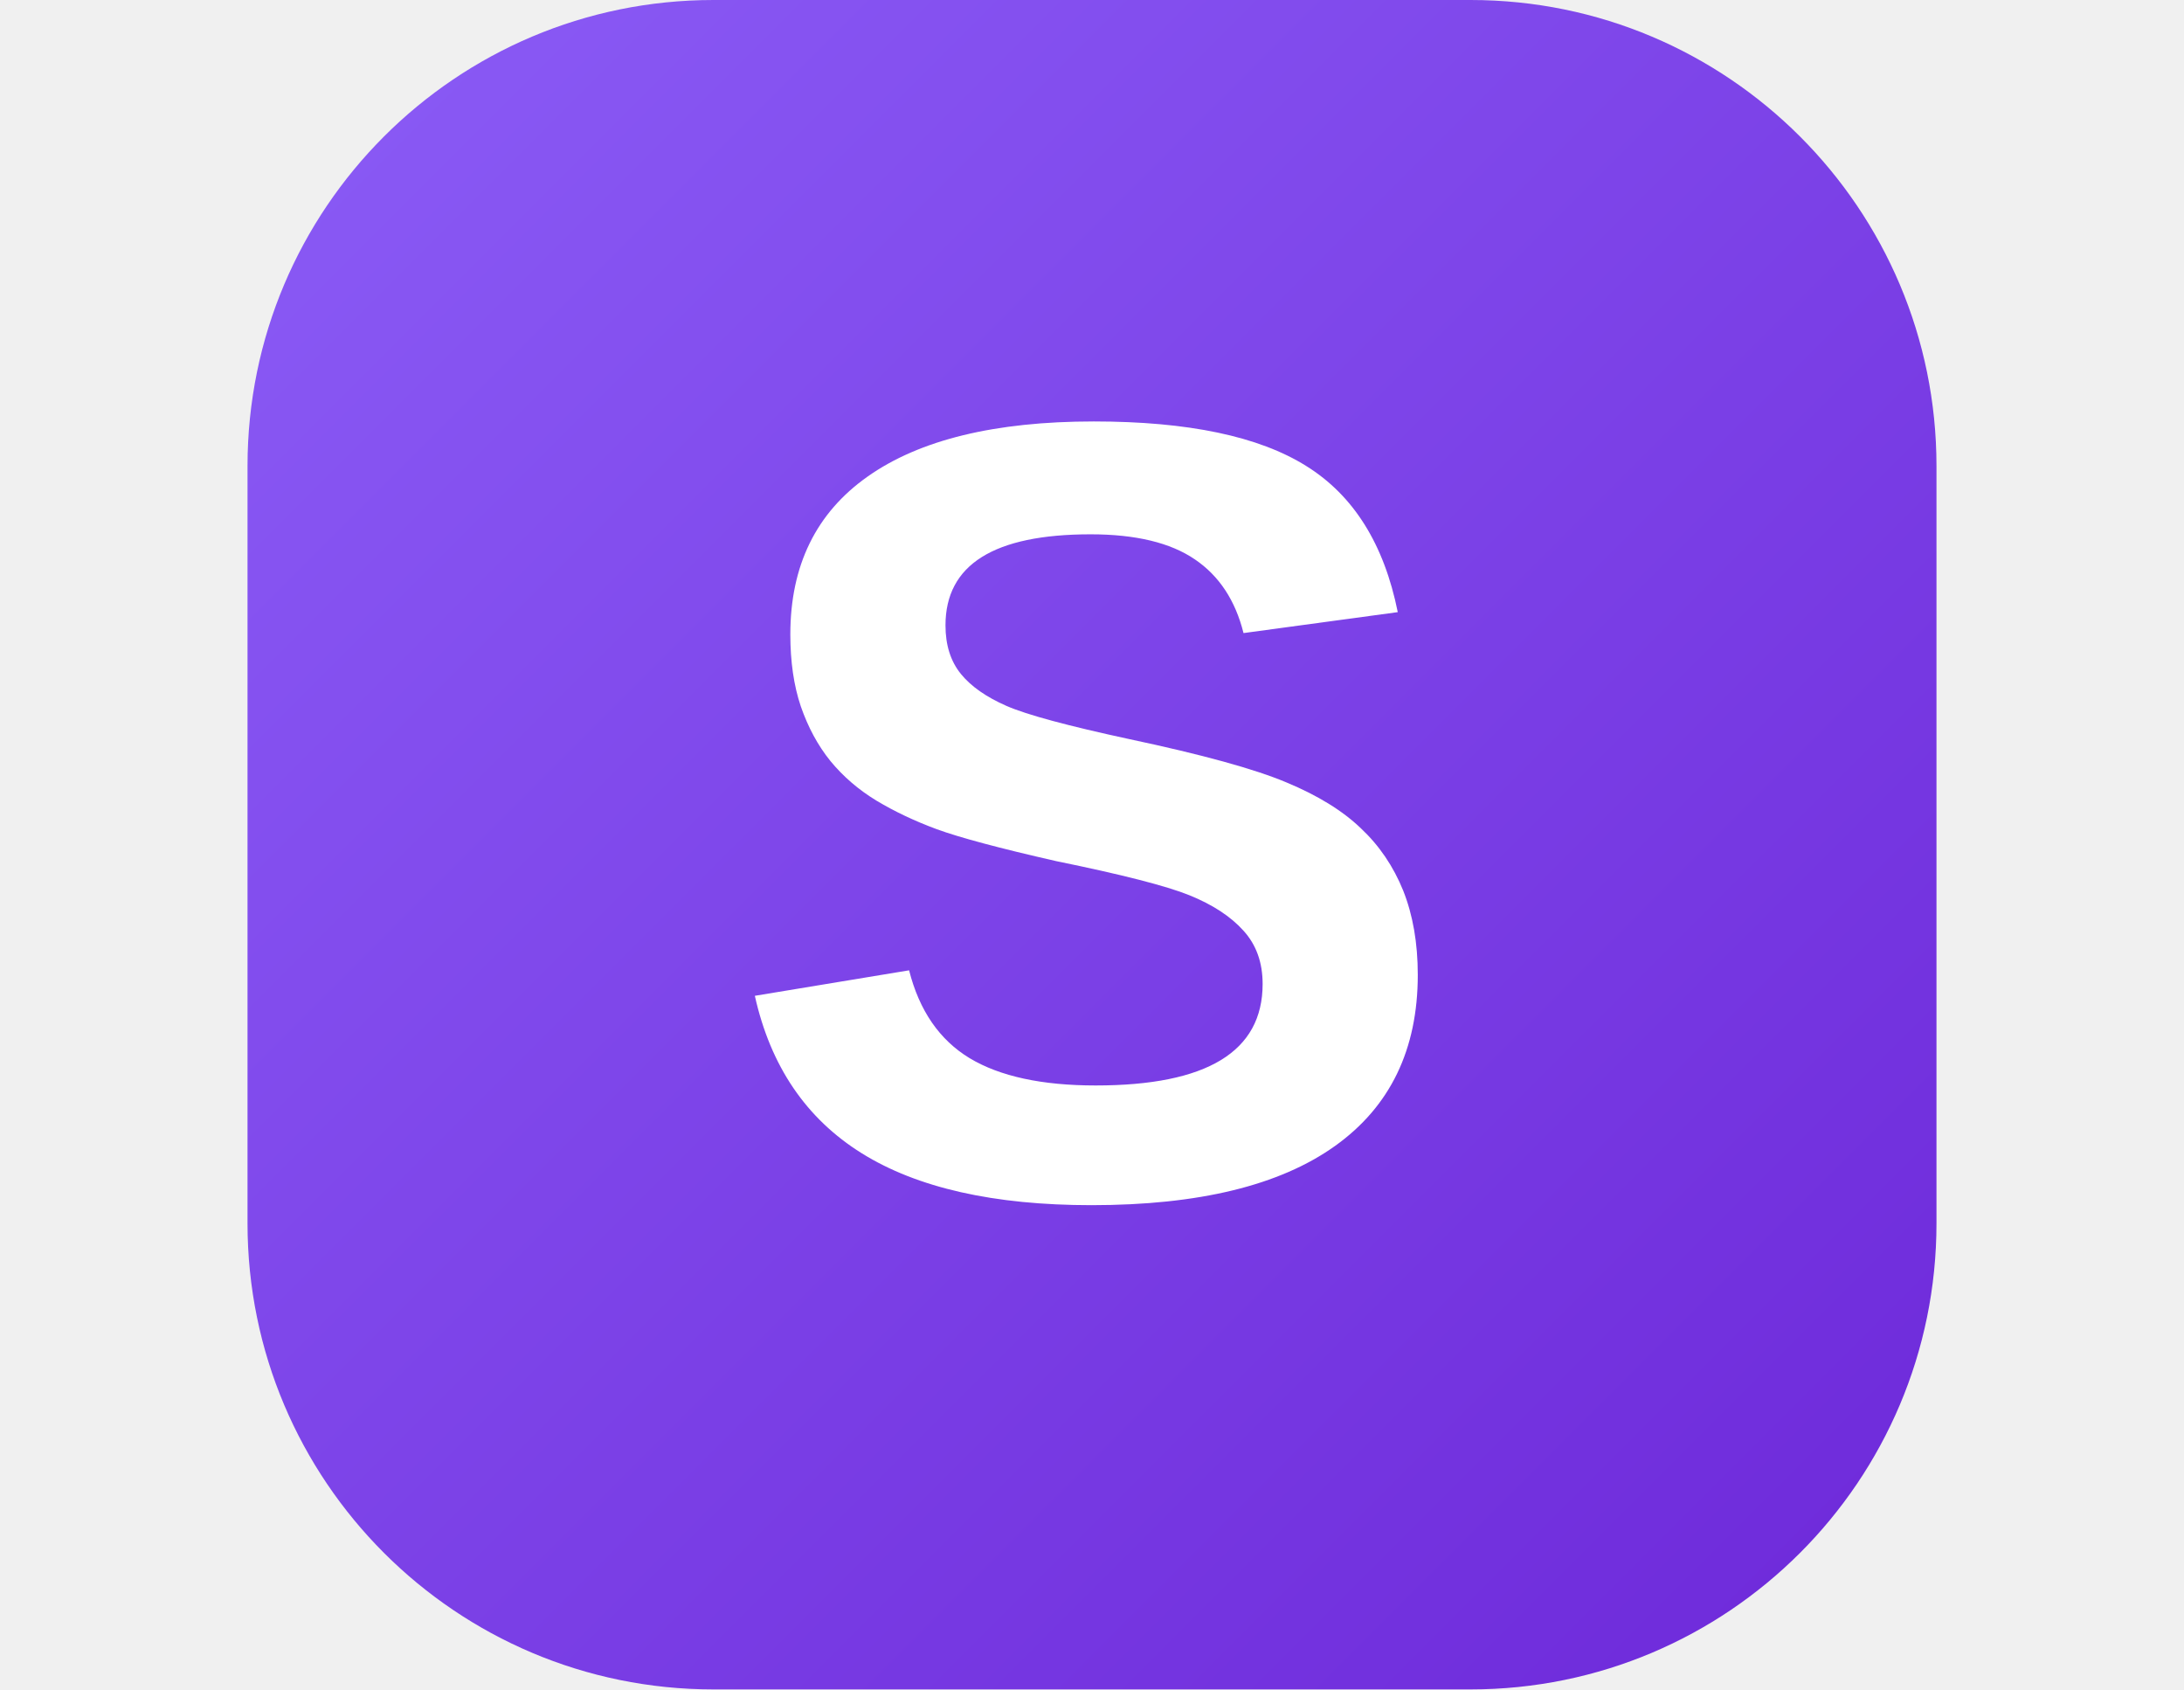
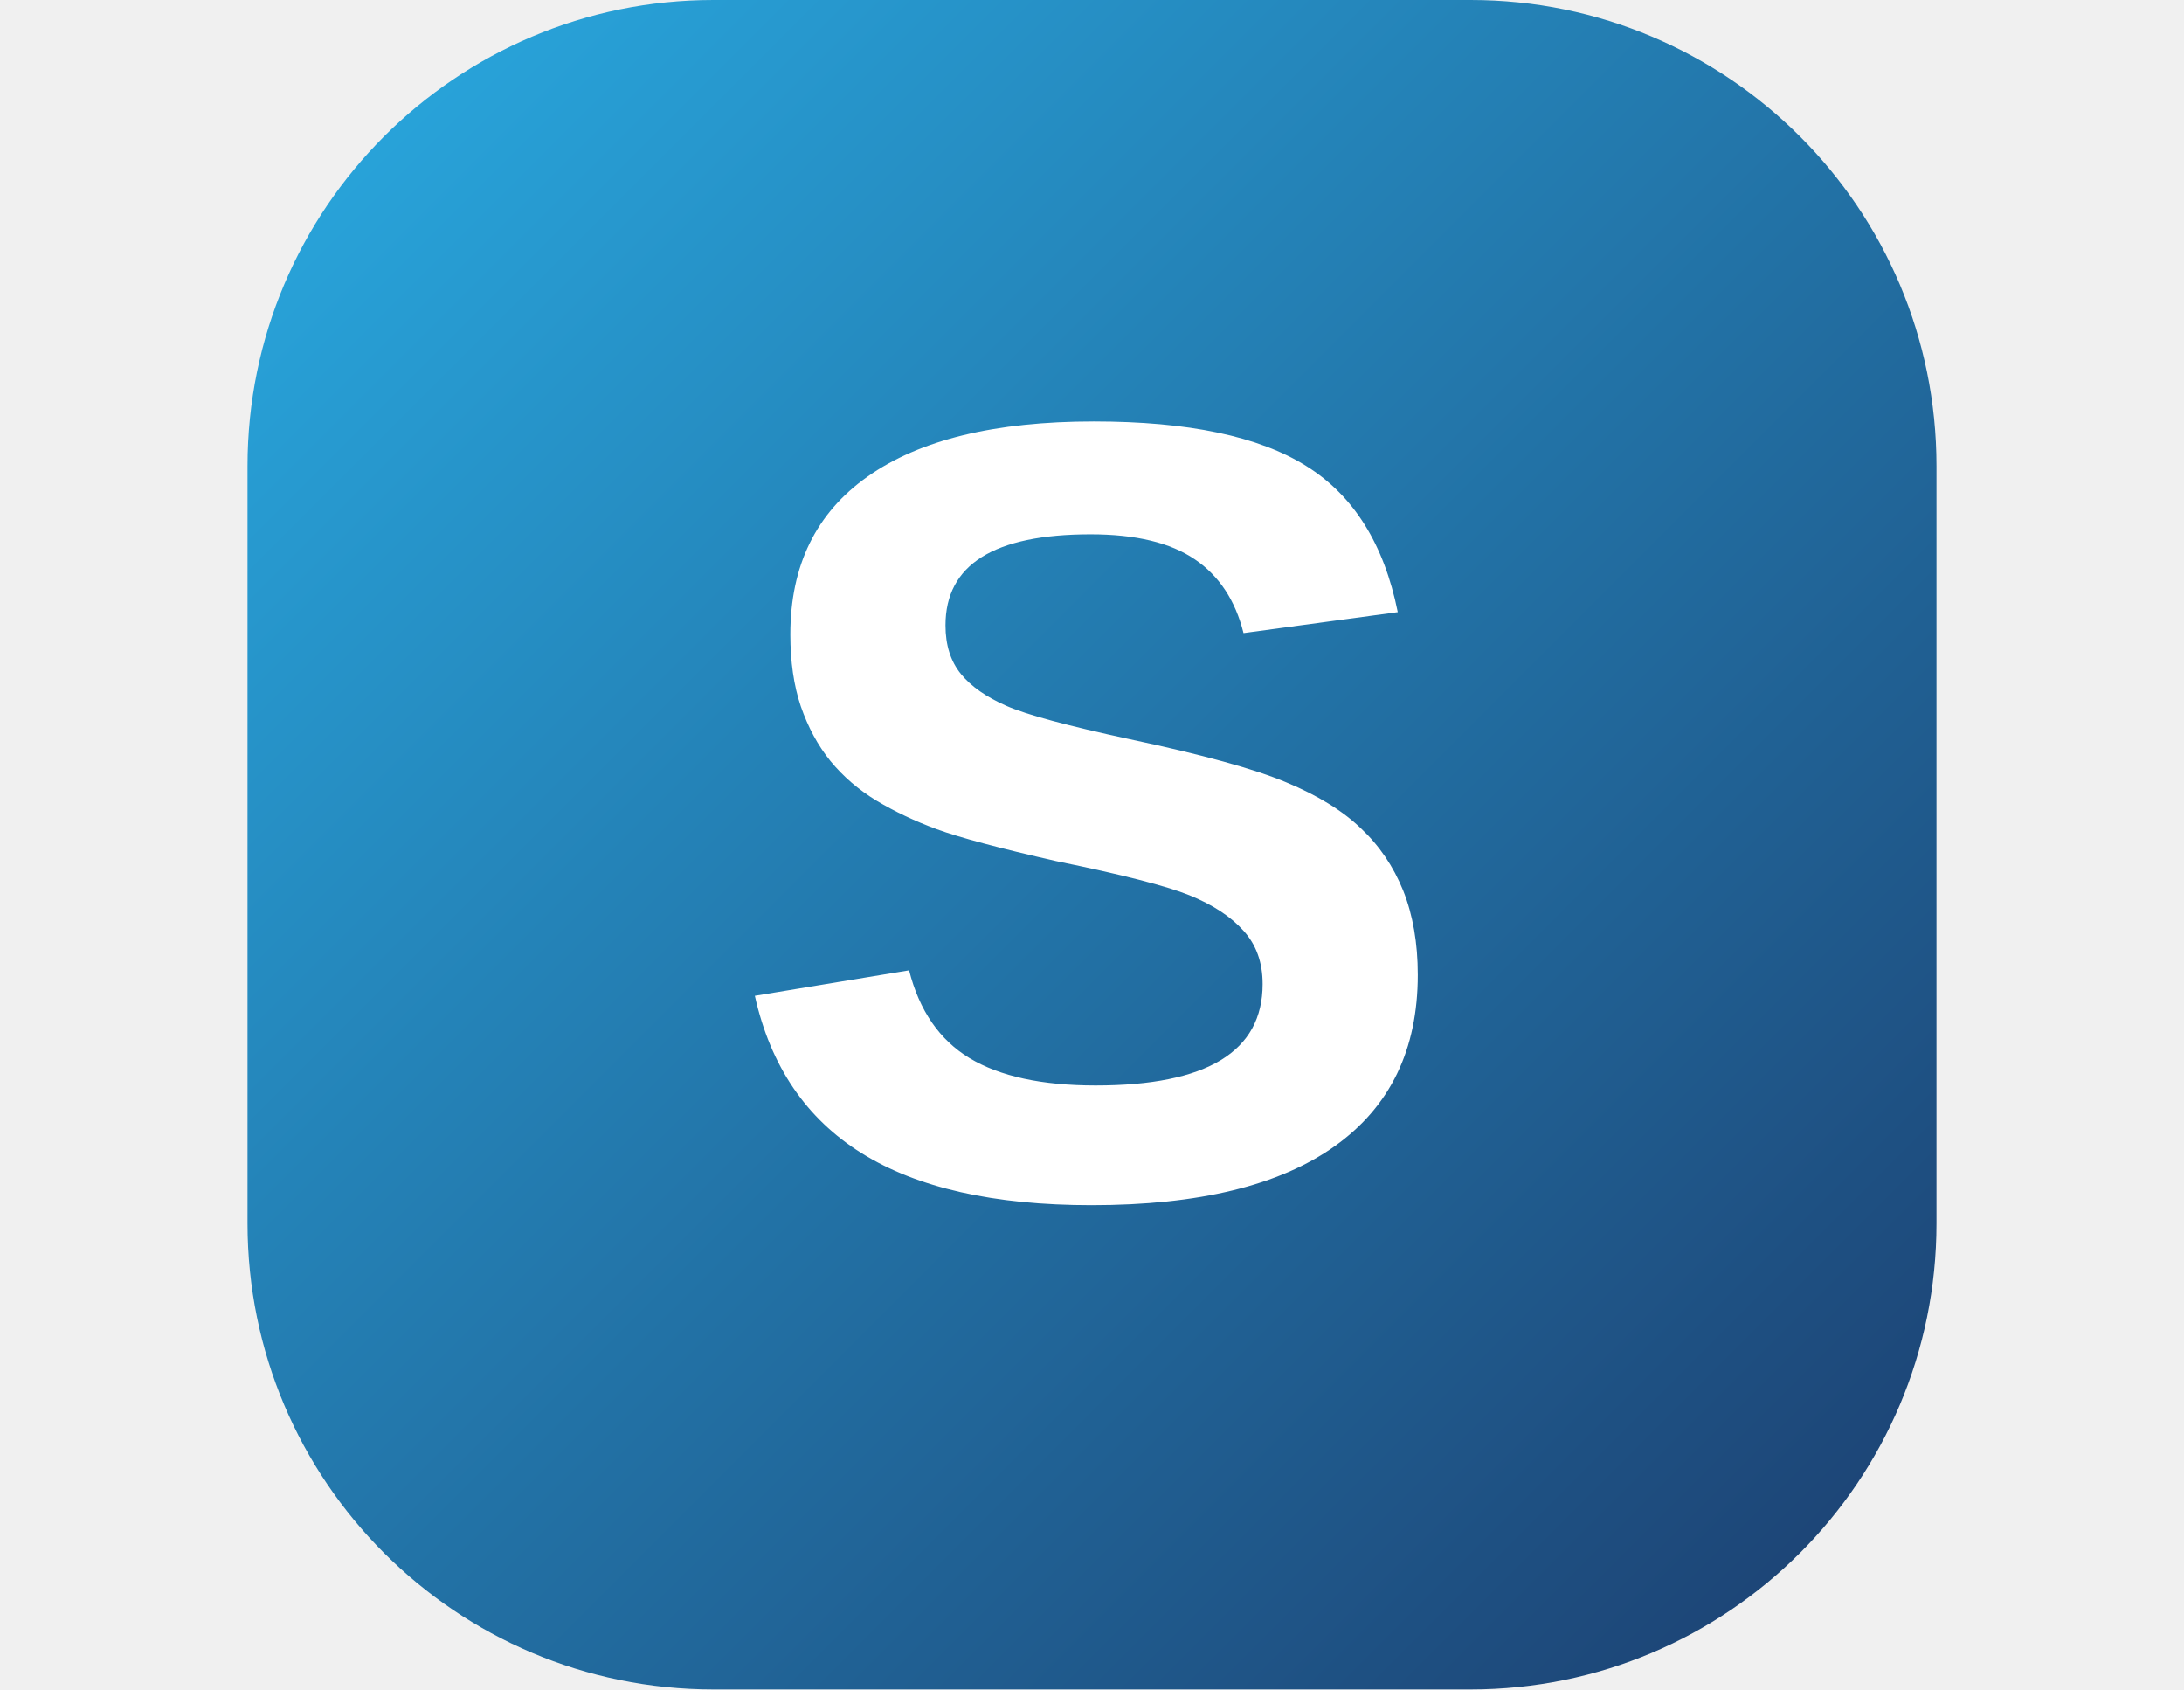
<svg xmlns="http://www.w3.org/2000/svg" width="75" height="58" viewBox="0 0 75 58" fill="none">
  <defs>
    <linearGradient id="sxg" x1="0" y1="0" x2="1" y2="1">
-       <stop offset="0" stop-color="#8b5cf6" />
-       <stop offset="1" stop-color="#6d28d9" />
+       <stop offset="0" stop-color="#29abe2" />
+       <stop offset="1" stop-color="#1c3d6e" />
    </linearGradient>
  </defs>
  <rect x="8.5" y="0" width="58" height="58" rx="16" fill="url(#sxg)" />
  <text x="37.5" y="41" font-family="Plus Jakarta Sans, Arial, sans-serif" font-size="38" font-weight="800" fill="#ffffff" text-anchor="middle">S</text>
</svg>
